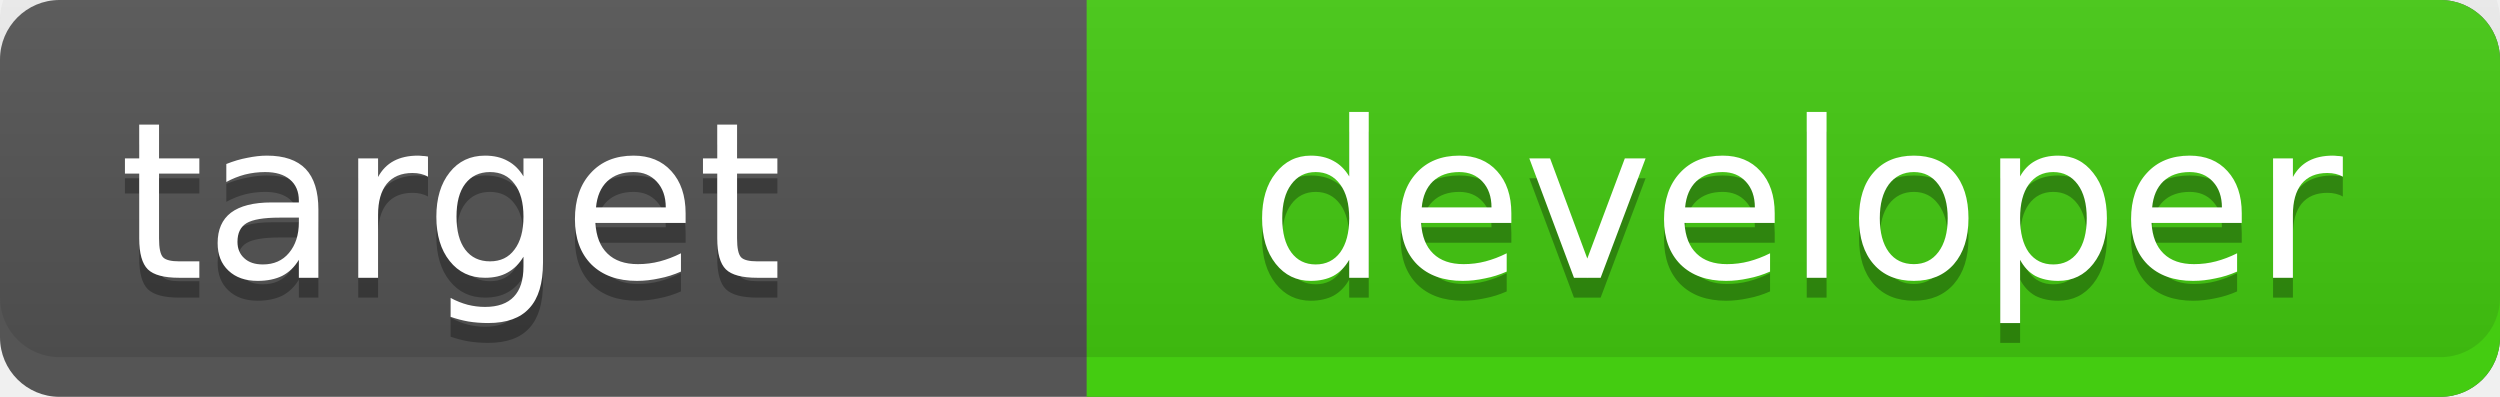
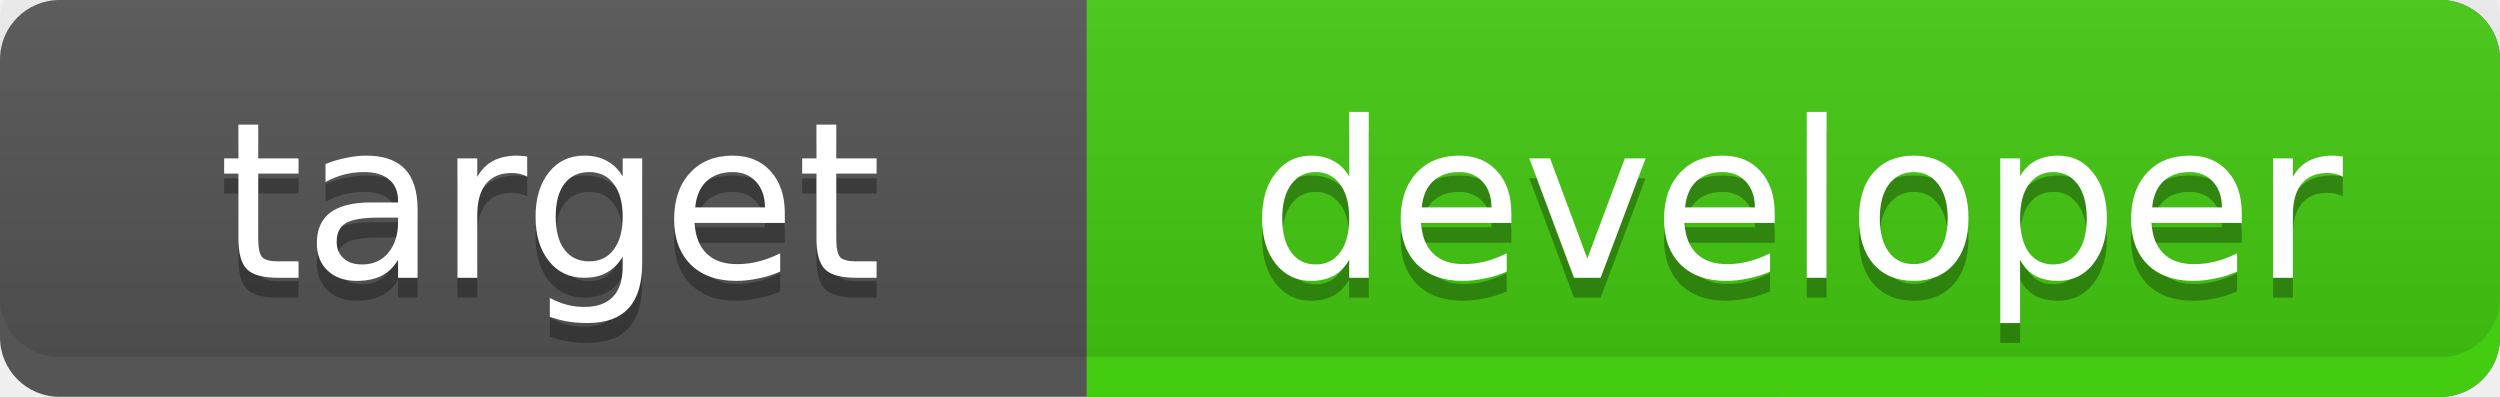
<svg xmlns="http://www.w3.org/2000/svg" xmlns:xlink="http://www.w3.org/1999/xlink" contentScriptType="text/ecmascript" width="126" zoomAndPan="magnify" contentStyleType="text/css" height="20" preserveAspectRatio="xMidYMid meet" version="1.0" id="svg951">
  <defs id="defs955" />
  <linearGradient x2="0" y2="50.2" xlink:type="simple" xlink:actuate="onLoad" id="a" xlink:show="other" gradientTransform="matrix(2.50998,0,0,0.3984095,0,-2)" x1="0" y1="0" gradientUnits="userSpaceOnUse">
    <stop stop-opacity=".1" stop-color="#bbb" offset="0" id="stop930" />
    <stop stop-opacity=".1" offset="1" id="stop932" />
  </linearGradient>
  <rect rx="3" fill="#555" width="126" height="20" class="sWidth" id="rect935" />
  <rect rx="3" width="39" x="87" height="20" class="vWidth tMove" id="rect937" fill="#4c1" />
  <rect x="54.767" width="45.233" height="20" class="tMove" id="rect939" y="1.8923007e-08" style="fill:#44cc11;stroke-width:1.865" />
  <rect rx="3" width="126" height="20" class="sWidth" id="rect941" style="fill:url(#a)" x="0" y="-2" />
  <g font-size="11" font-family="DejaVu Sans,Verdana,Geneva,sans-serif" fill="#fff" id="g949">
-     <text x="6" fill="#010101" fill-opacity=".3" y="15" id="text943">
-             target
-         </text>
-     <text x="6" id="tText" y="14">
-             target
-         </text>
+     <text x="11" y="15" id="text943" style="fill:#010101;fill-opacity:0.3">target</text>
+     <text x="11" id="tText" y="14">target</text>
    <text x="63" y="15" class="tMove" id="text946" style="fill:#010101;fill-opacity:0.3">developer</text>
    <text x="63" id="vText" y="14" class="tMove">developer</text>
  </g>
</svg>
